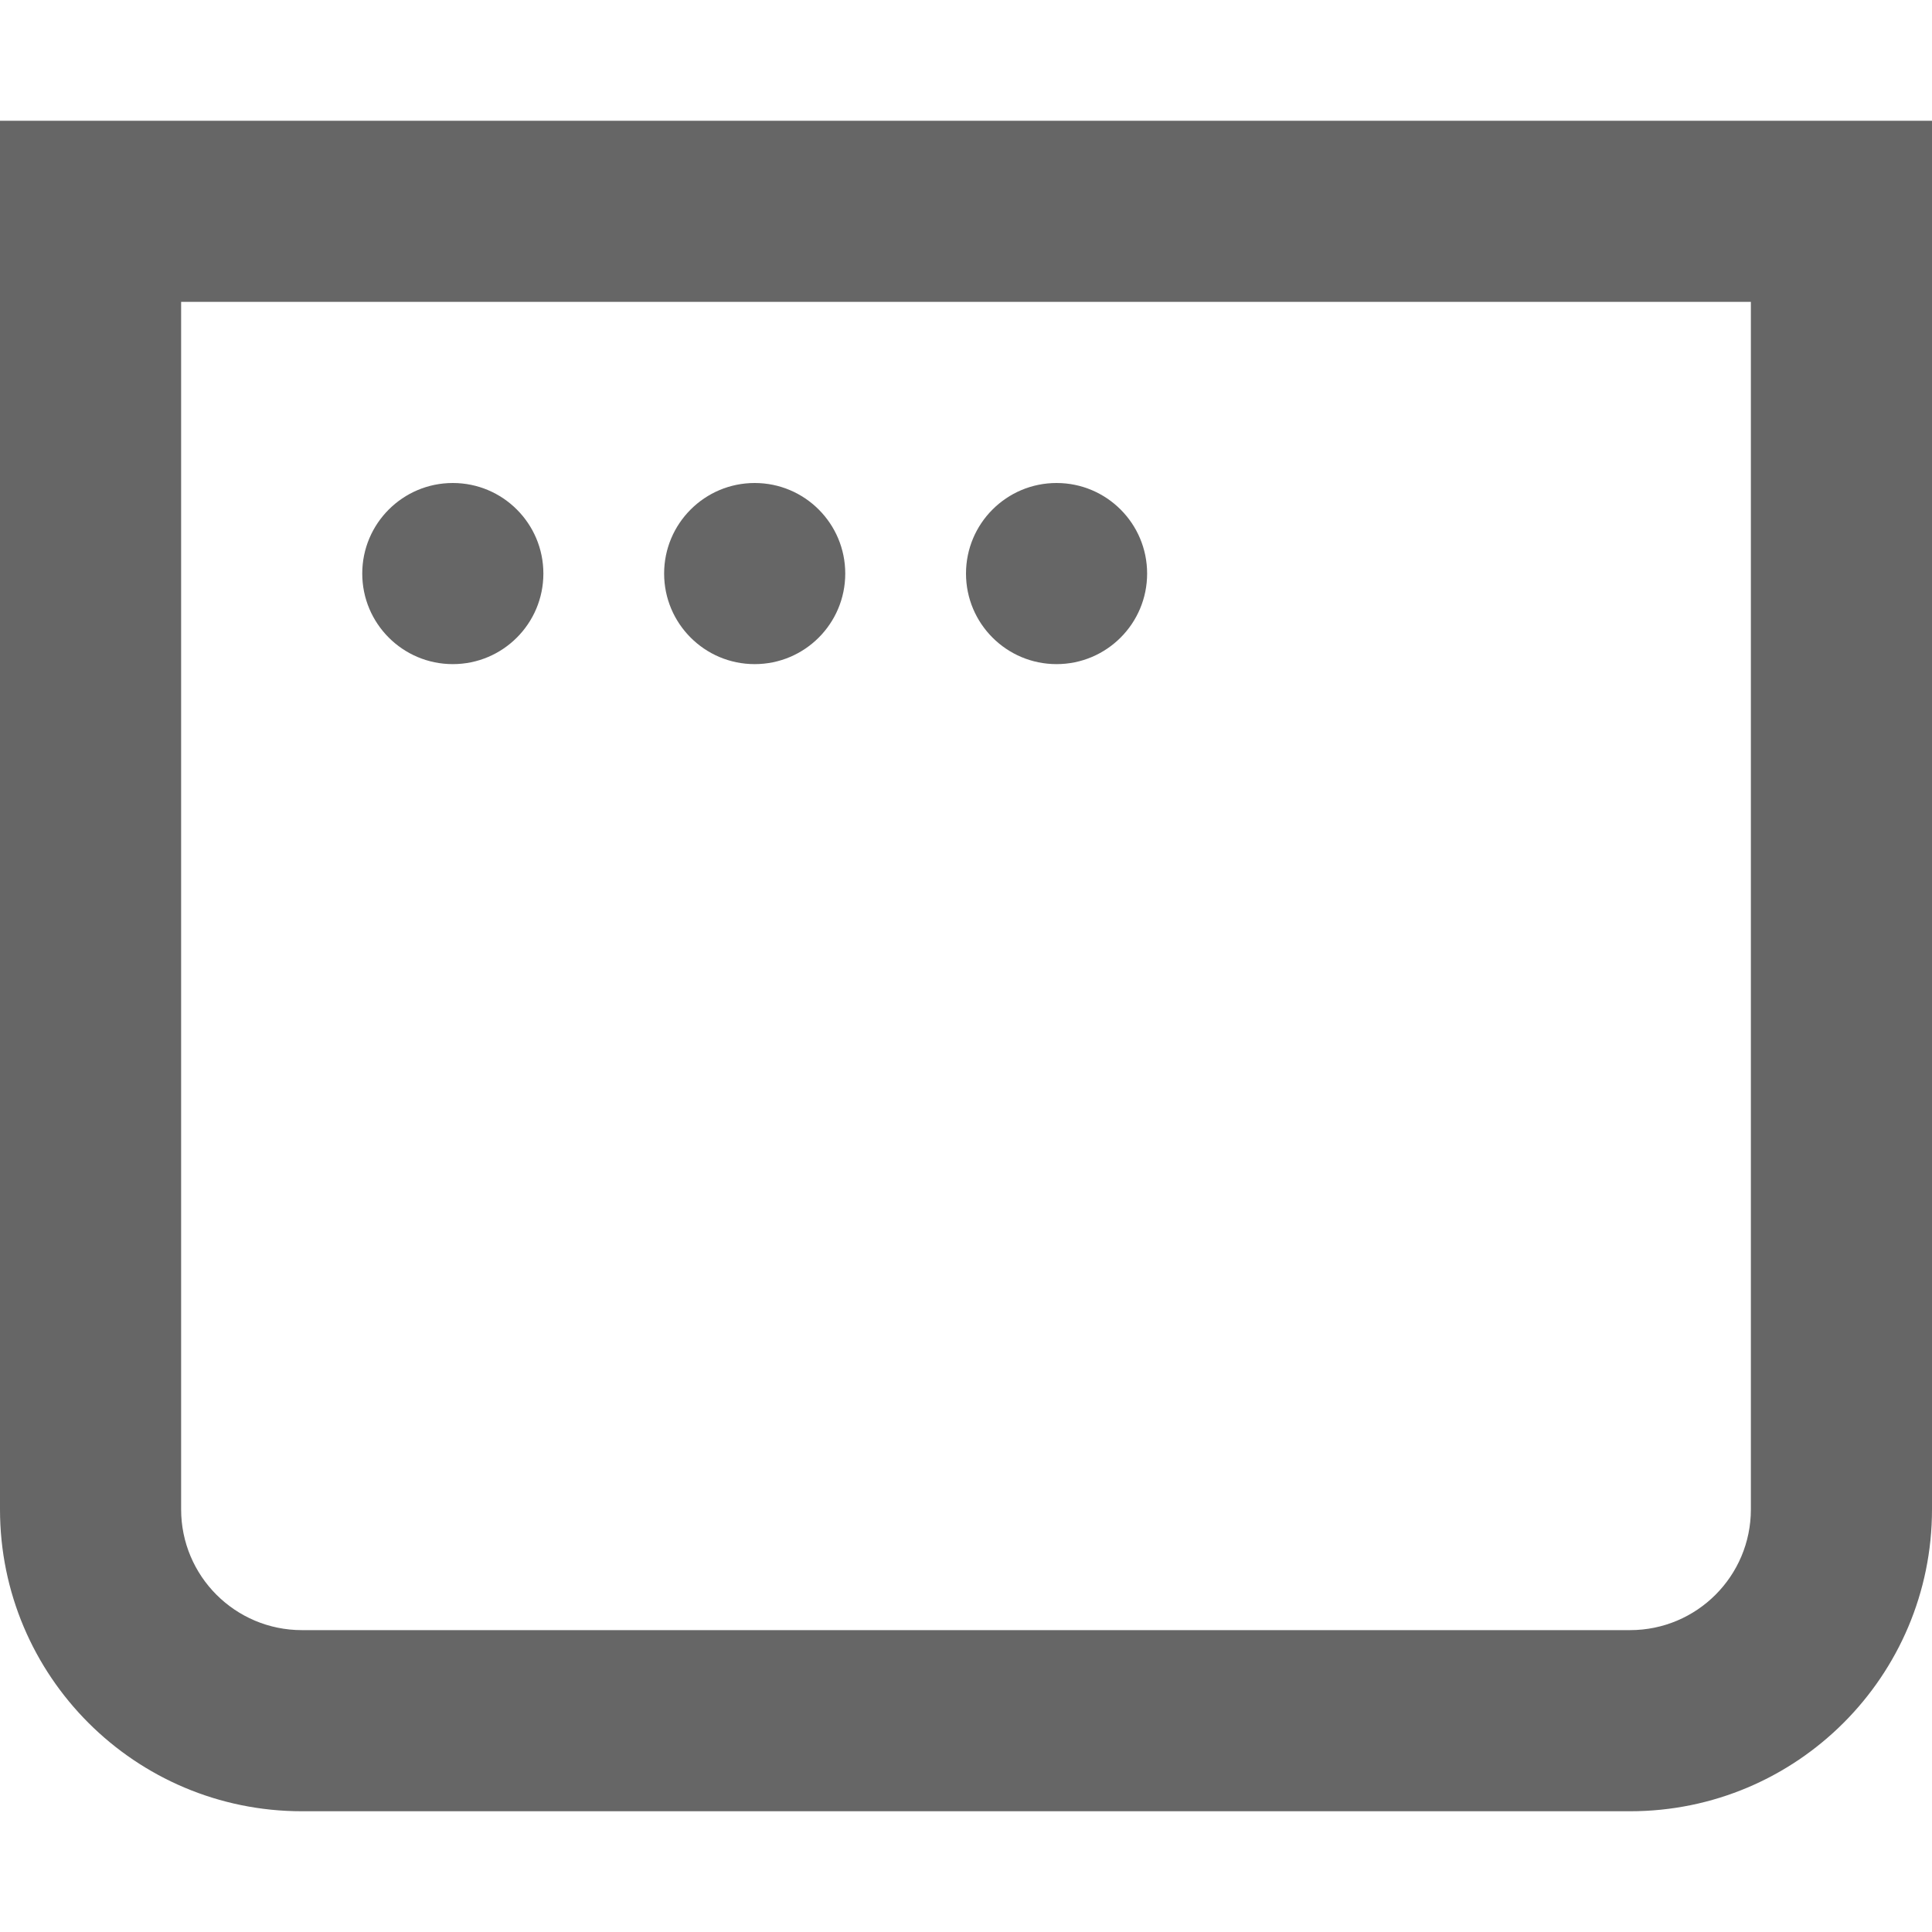
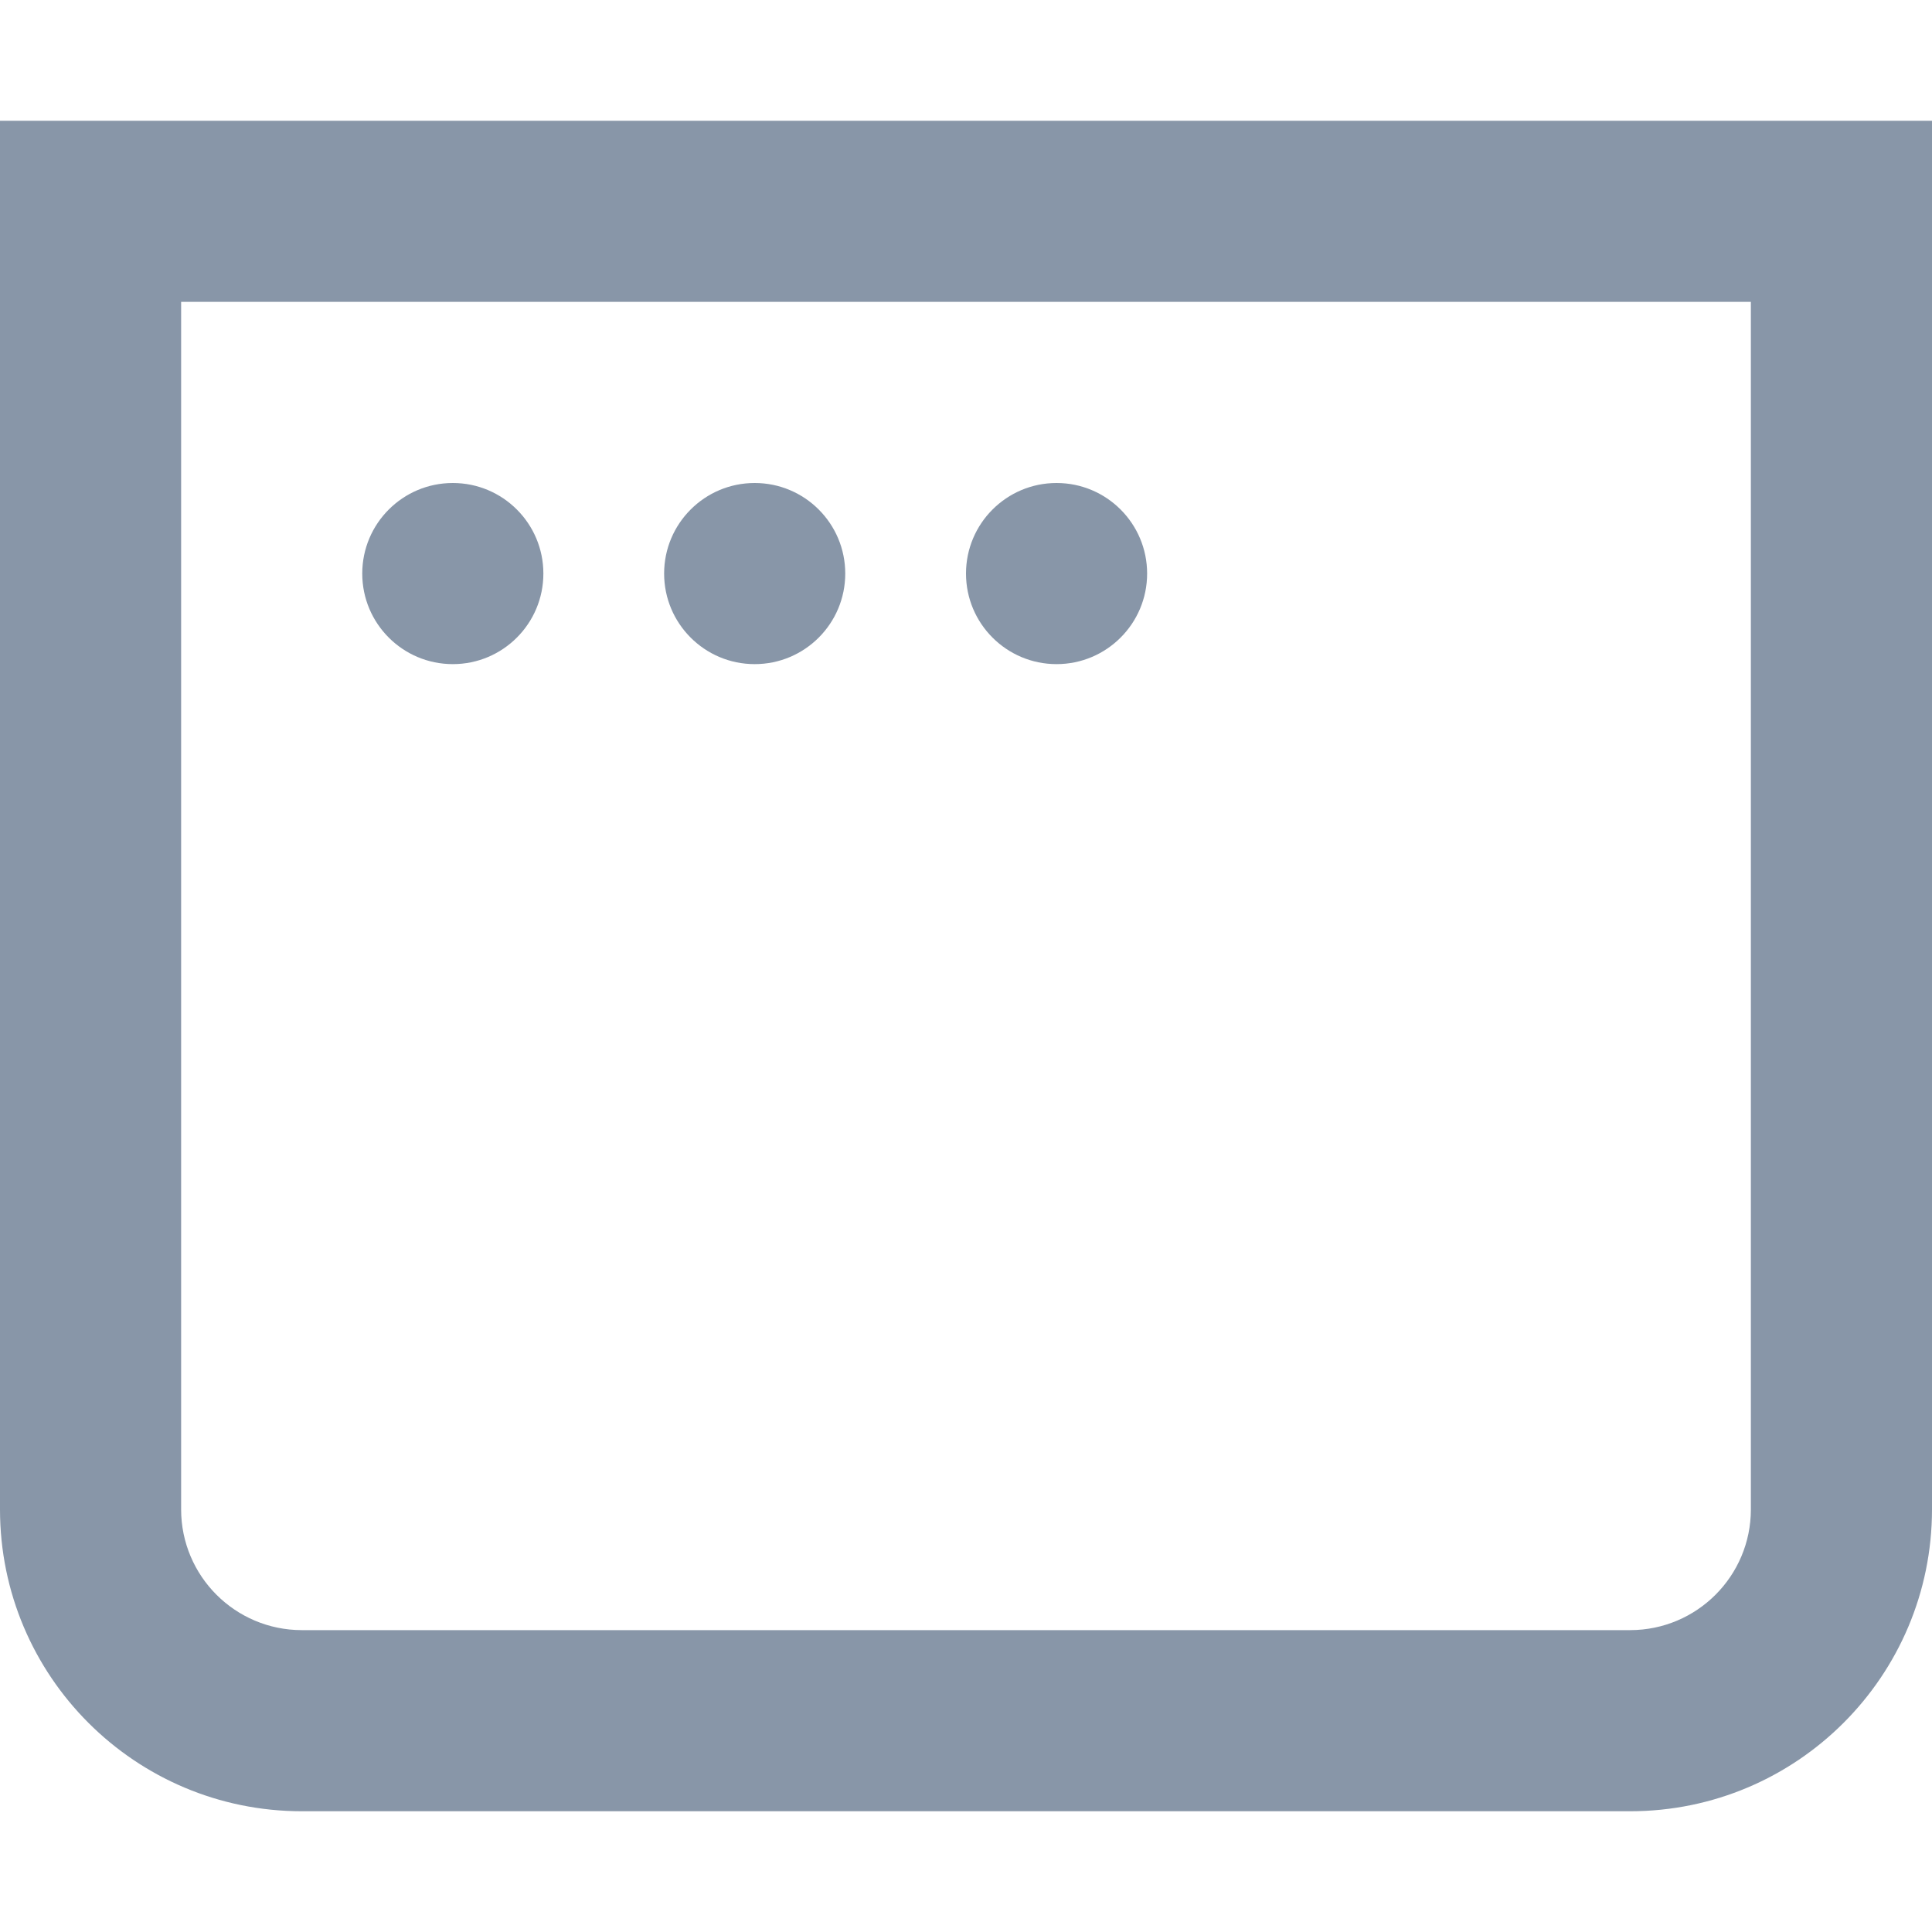
<svg xmlns="http://www.w3.org/2000/svg" fill="none" viewBox="0 0 16 16">
-   <path fill-rule="evenodd" clip-rule="evenodd" d="M1.5 2.5h13v10a1 1 0 0 1-1 1h-11a1 1 0 0 1-1-1zM0 1h16v11.5a2.5 2.5 0 0 1-2.5 2.5h-11A2.5 2.5 0 0 1 0 12.5zm3.75 4.5a.75.75 0 1 0 0-1.5.75.75 0 0 0 0 1.5M7 4.75a.75.75 0 1 1-1.5 0 .75.75 0 0 1 1.5 0m1.75.75a.75.75 0 1 0 0-1.5.75.75 0 0 0 0 1.5" fill="#666" />
+   <path fill-rule="evenodd" clip-rule="evenodd" d="M1.5 2.5h13v10a1 1 0 0 1-1 1h-11a1 1 0 0 1-1-1zM0 1h16v11.5a2.5 2.5 0 0 1-2.5 2.5h-11A2.5 2.5 0 0 1 0 12.5zm3.75 4.5a.75.75 0 1 0 0-1.5.75.75 0 0 0 0 1.5M7 4.75a.75.75 0 1 1-1.5 0 .75.75 0 0 1 1.5 0m1.75.75a.75.75 0 1 0 0-1.5.75.75 0 0 0 0 1.5" fill="#8896A8" />
</svg>
